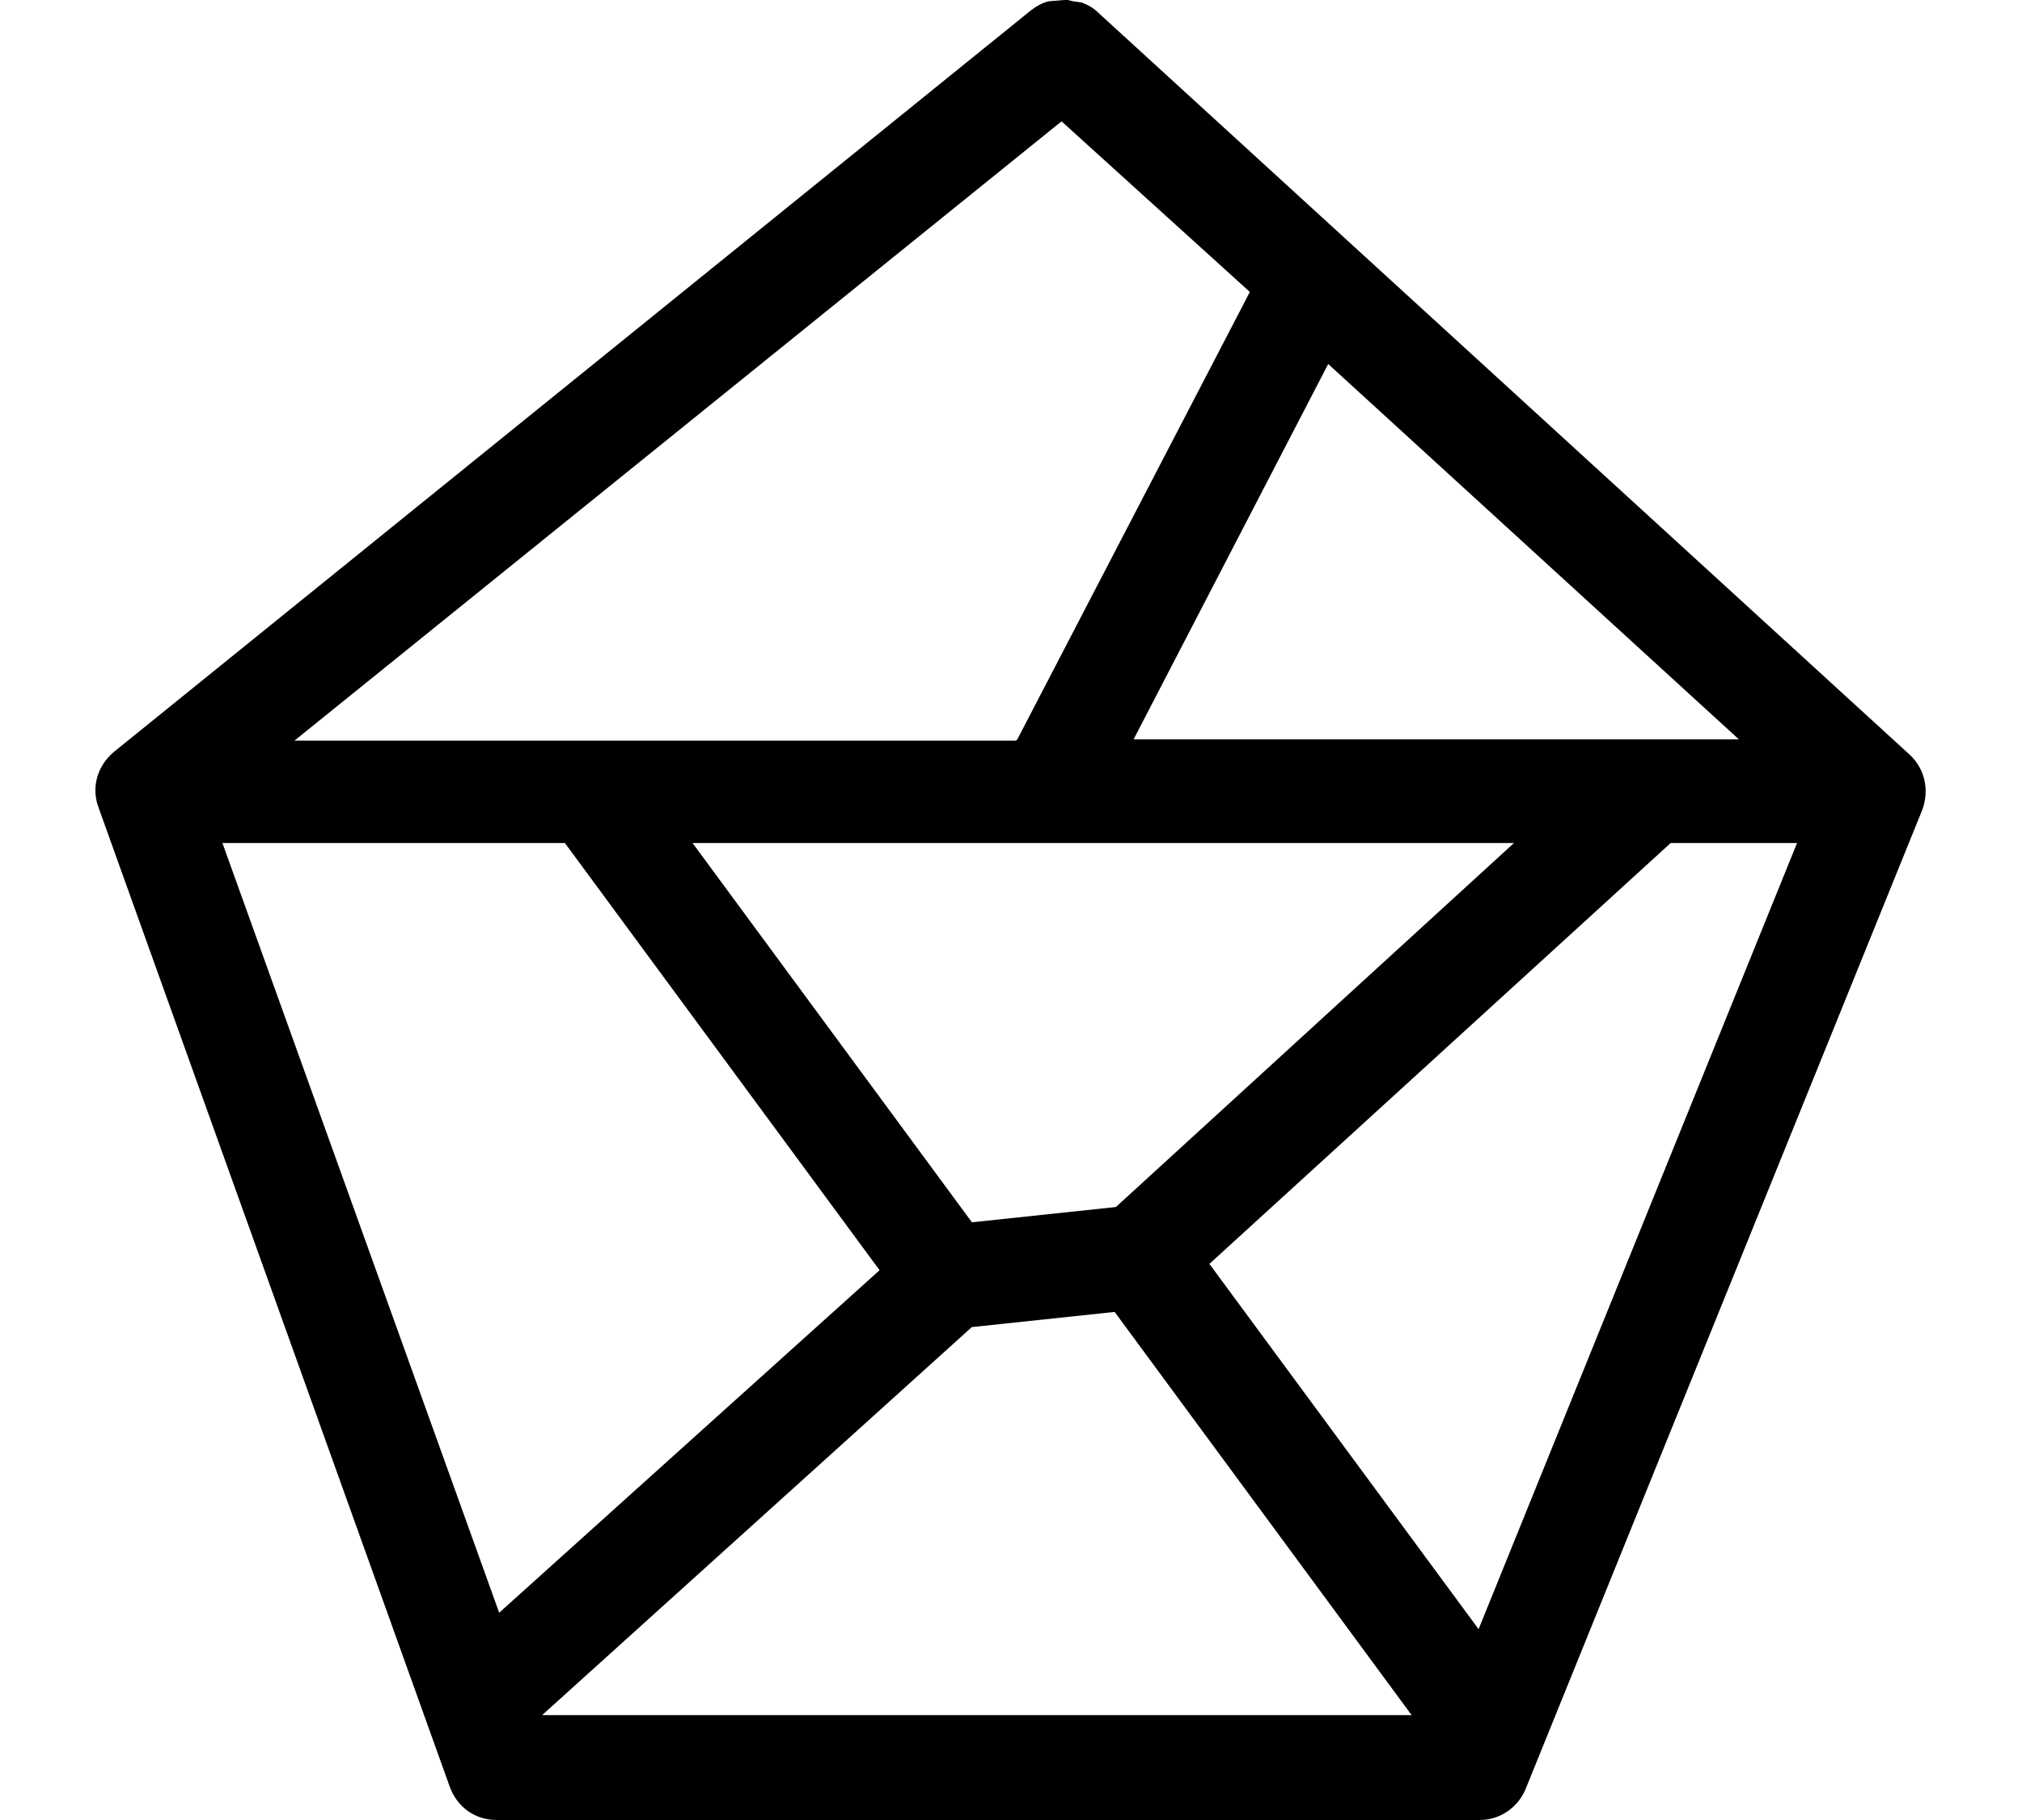
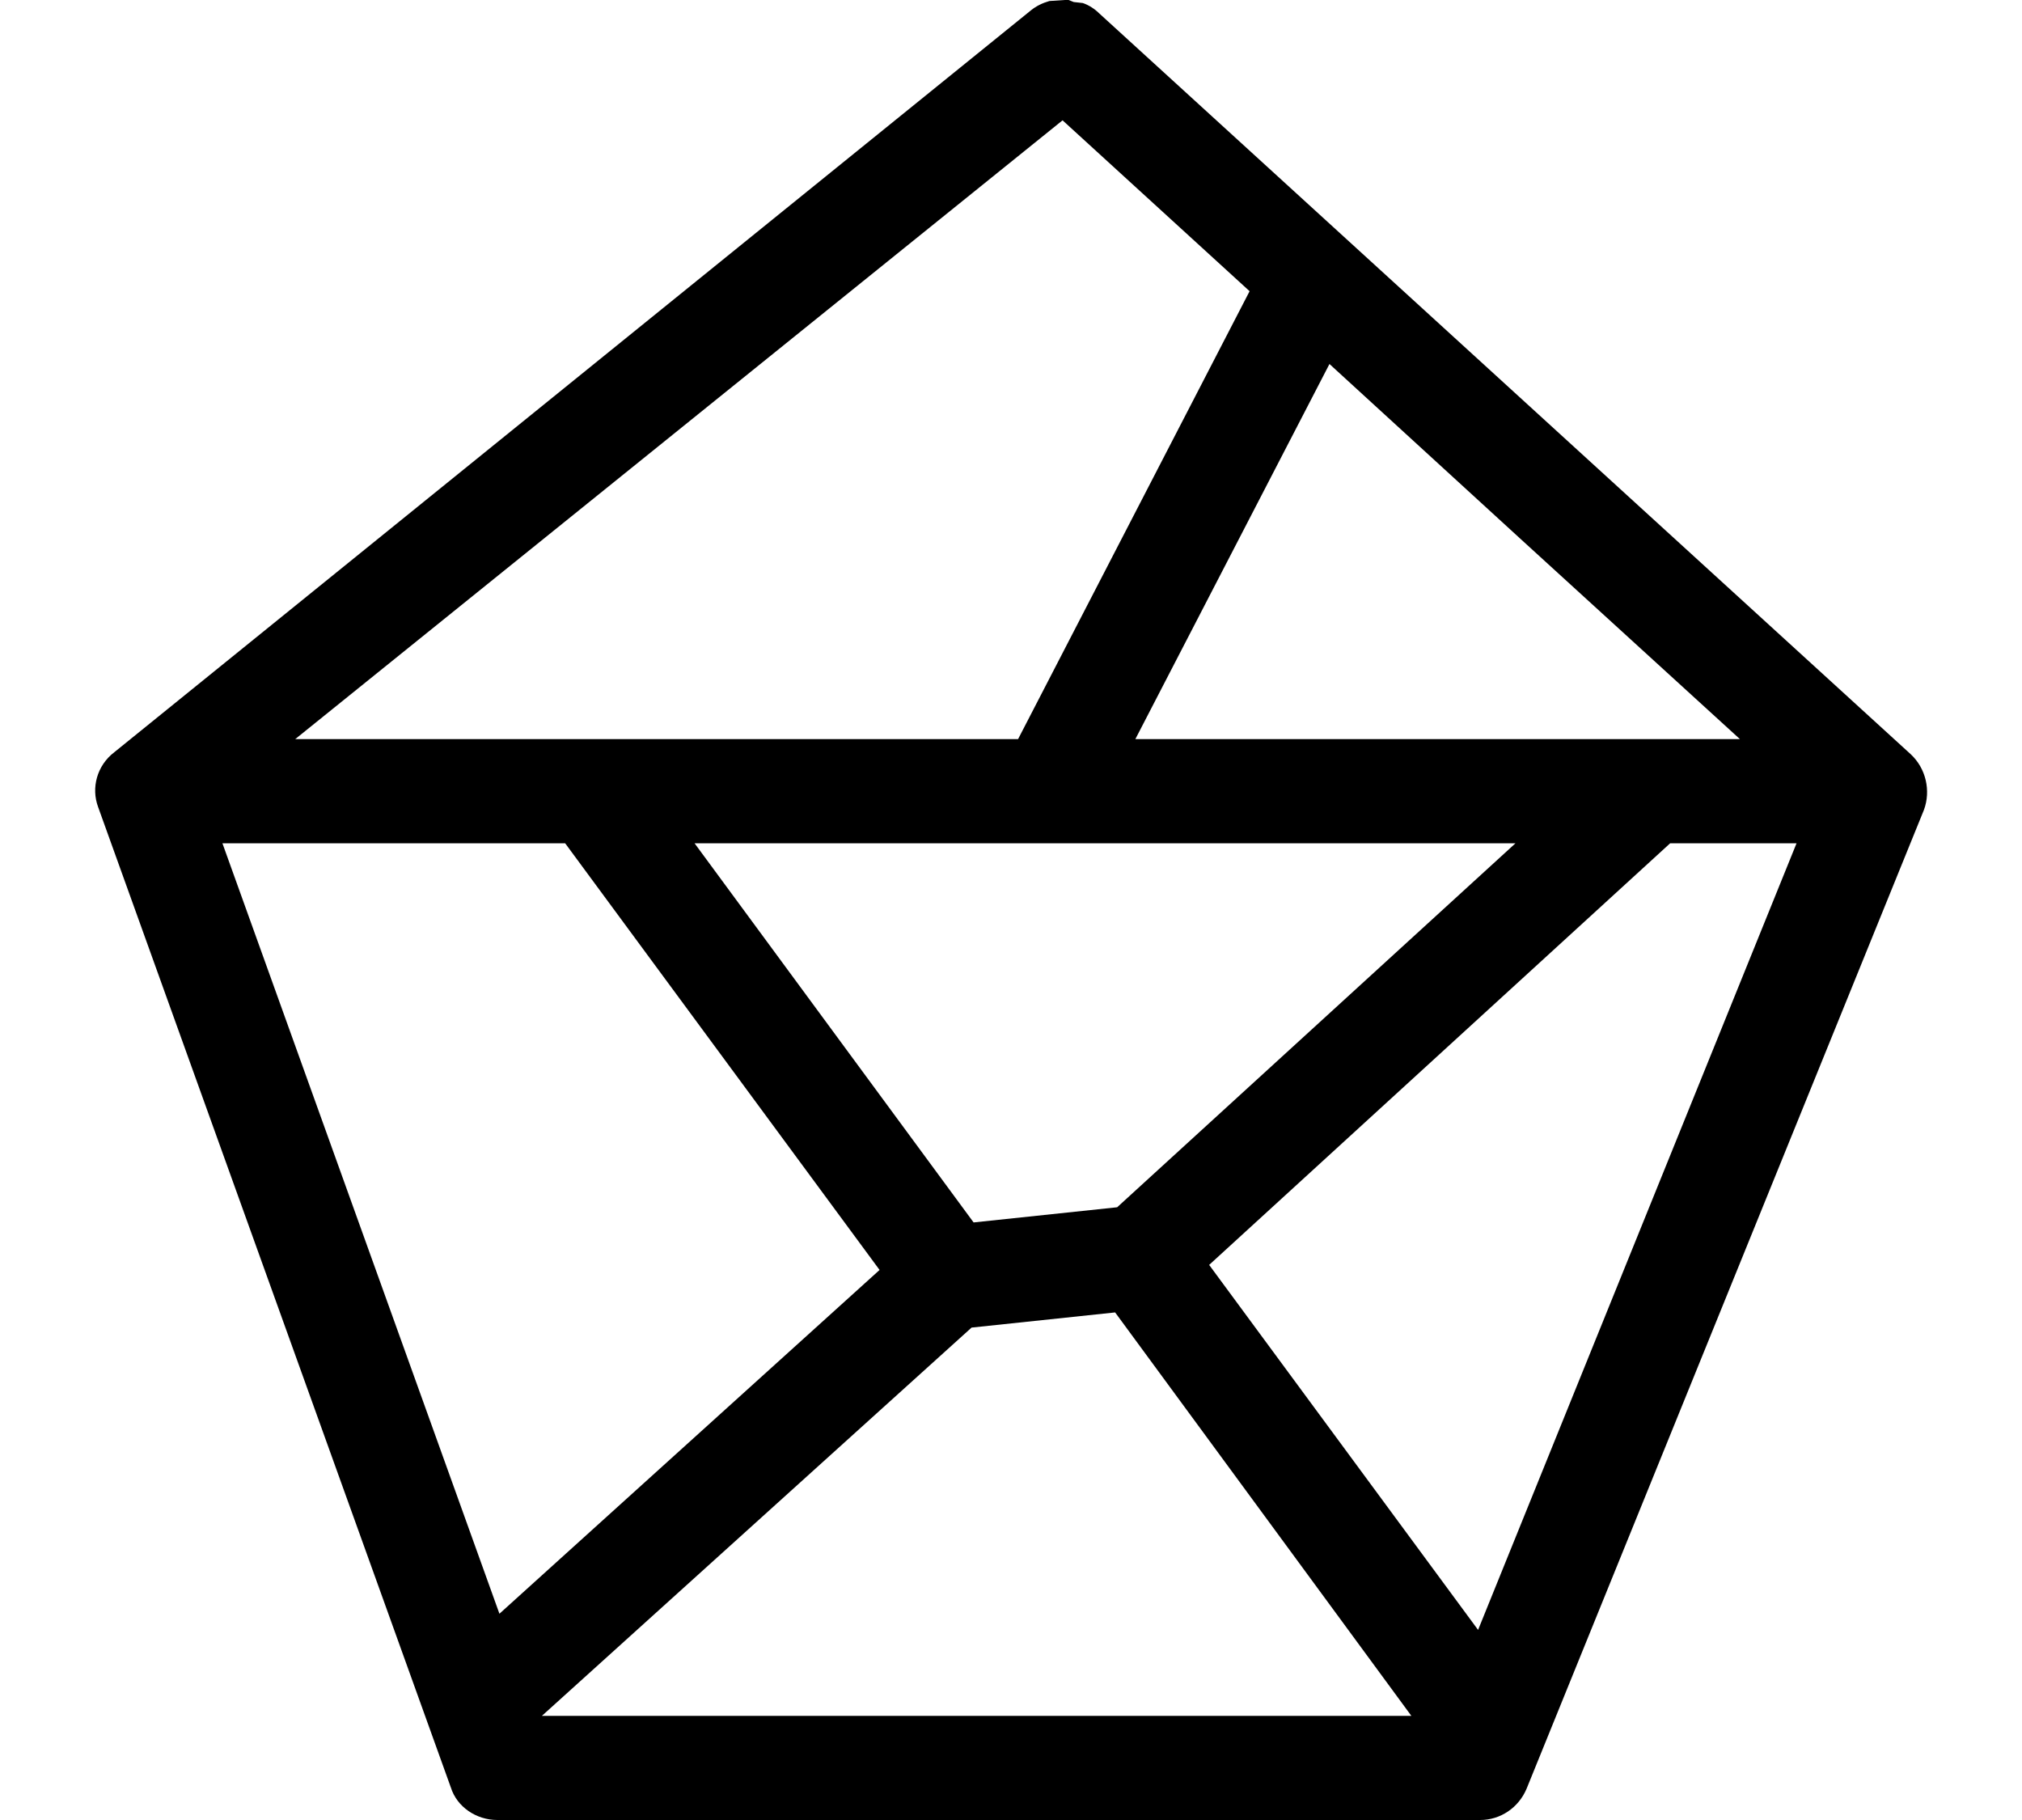
- <svg xmlns="http://www.w3.org/2000/svg" height="18" viewBox="0 0 16 14.4" width="20" version="1.1">
-   <path d="M3.56 14.14 0.78 6.39c-0.06-0.16-0.01-0.33 0.12-0.44L8.16 0.08c0.04-0.03 0.09-0.06 0.14-0.07l0.12-0.01 0.03 0 0.04 0.01 0.07 0.01c0.05 0.02 0.09 0.04 0.13 0.08l6.42 5.87c0.12 0.11 0.16 0.28 0.1 0.44l-3.14 7.75C12.01 14.3 11.87 14.4 11.71 14.4l-7.78 0c-0.17 0-0.31-0.1-0.37-0.26zm7.61-0.57-2.35-3.19-1.13 0.12-3.4 3.07 6.88 0zm0.53-0.68 2.52-6.22-1 0-3.65 3.33 2.13 2.89zm-7.75-0.13 3.01-2.71-2.49-3.38-2.71 0 2.19 6.09zm3.75-3.09 1.13-0.12 3.15-2.88-6.5 0 2.21 3zm0.35-3.82 1.84-3.54-1.49-1.35-6.07 4.9 5.71 0zm4.84 0 0 0 0.87 0-1.74-1.59 0 0-1.51-1.38-1.54 2.97 3.91 0z" fill="#000" />
+ <svg xmlns="http://www.w3.org/2000/svg" version="1.1" width="20px" height="18px" viewBox="0 0 20 18">
+   <path d="M4.46 17.68L0.97 7.98C0.9 7.79 0.96 7.57 1.13 7.44L10.2 0.1C10.25 0.06 10.31 0.03 10.38 0.01L10.53 0L10.57 0L10.62 0.02L10.71 0.03C10.77 0.05 10.83 0.09 10.87 0.13L18.9 7.46C19.05 7.6 19.1 7.82 19.03 8.01L15.1 17.69C15.02 17.88 14.84 18 14.64 18L4.92 18C4.71 18 4.52 17.87 4.46 17.68zM13.96 16.97L11.03 12.98L9.61 13.13L5.36 16.97L13.96 16.97zM14.62 16.12L17.77 8.34L16.52 8.34L11.96 12.51L14.62 16.12zM4.94 15.96L8.7 12.56L5.59 8.34L2.2 8.34L4.94 15.96zM9.63 12.09L11.05 11.94L14.99 8.34L6.87 8.34L9.63 12.09zM10.07 7.31L12.36 2.88L10.51 1.19L2.92 7.31L10.07 7.31zM16.12 7.31L16.12 7.31L17.21 7.31L15.04 5.33L15.04 5.33L13.15 3.6L11.23 7.31L16.12 7.31z" stroke="none" fill="#000000" />
</svg>
